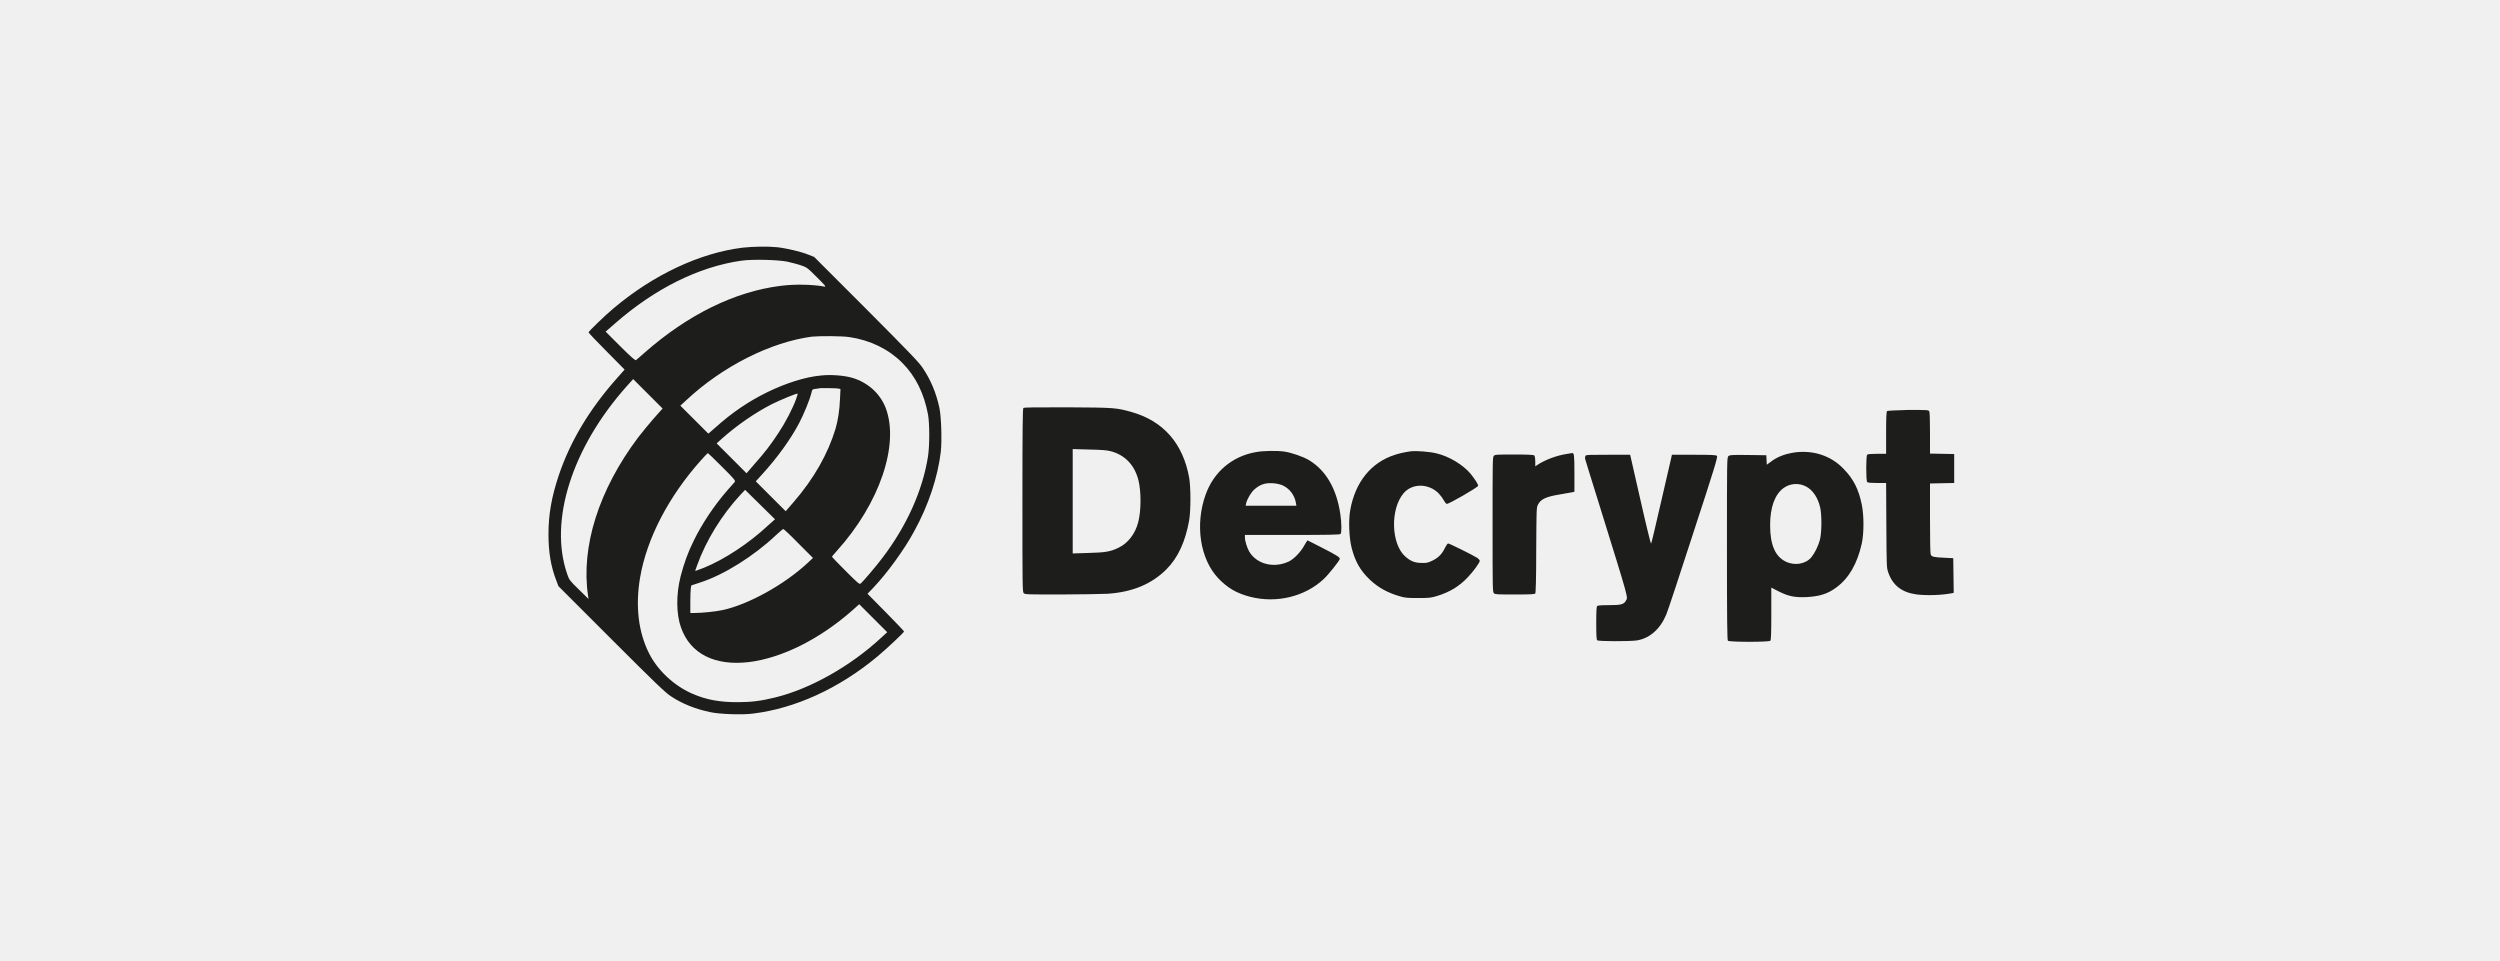
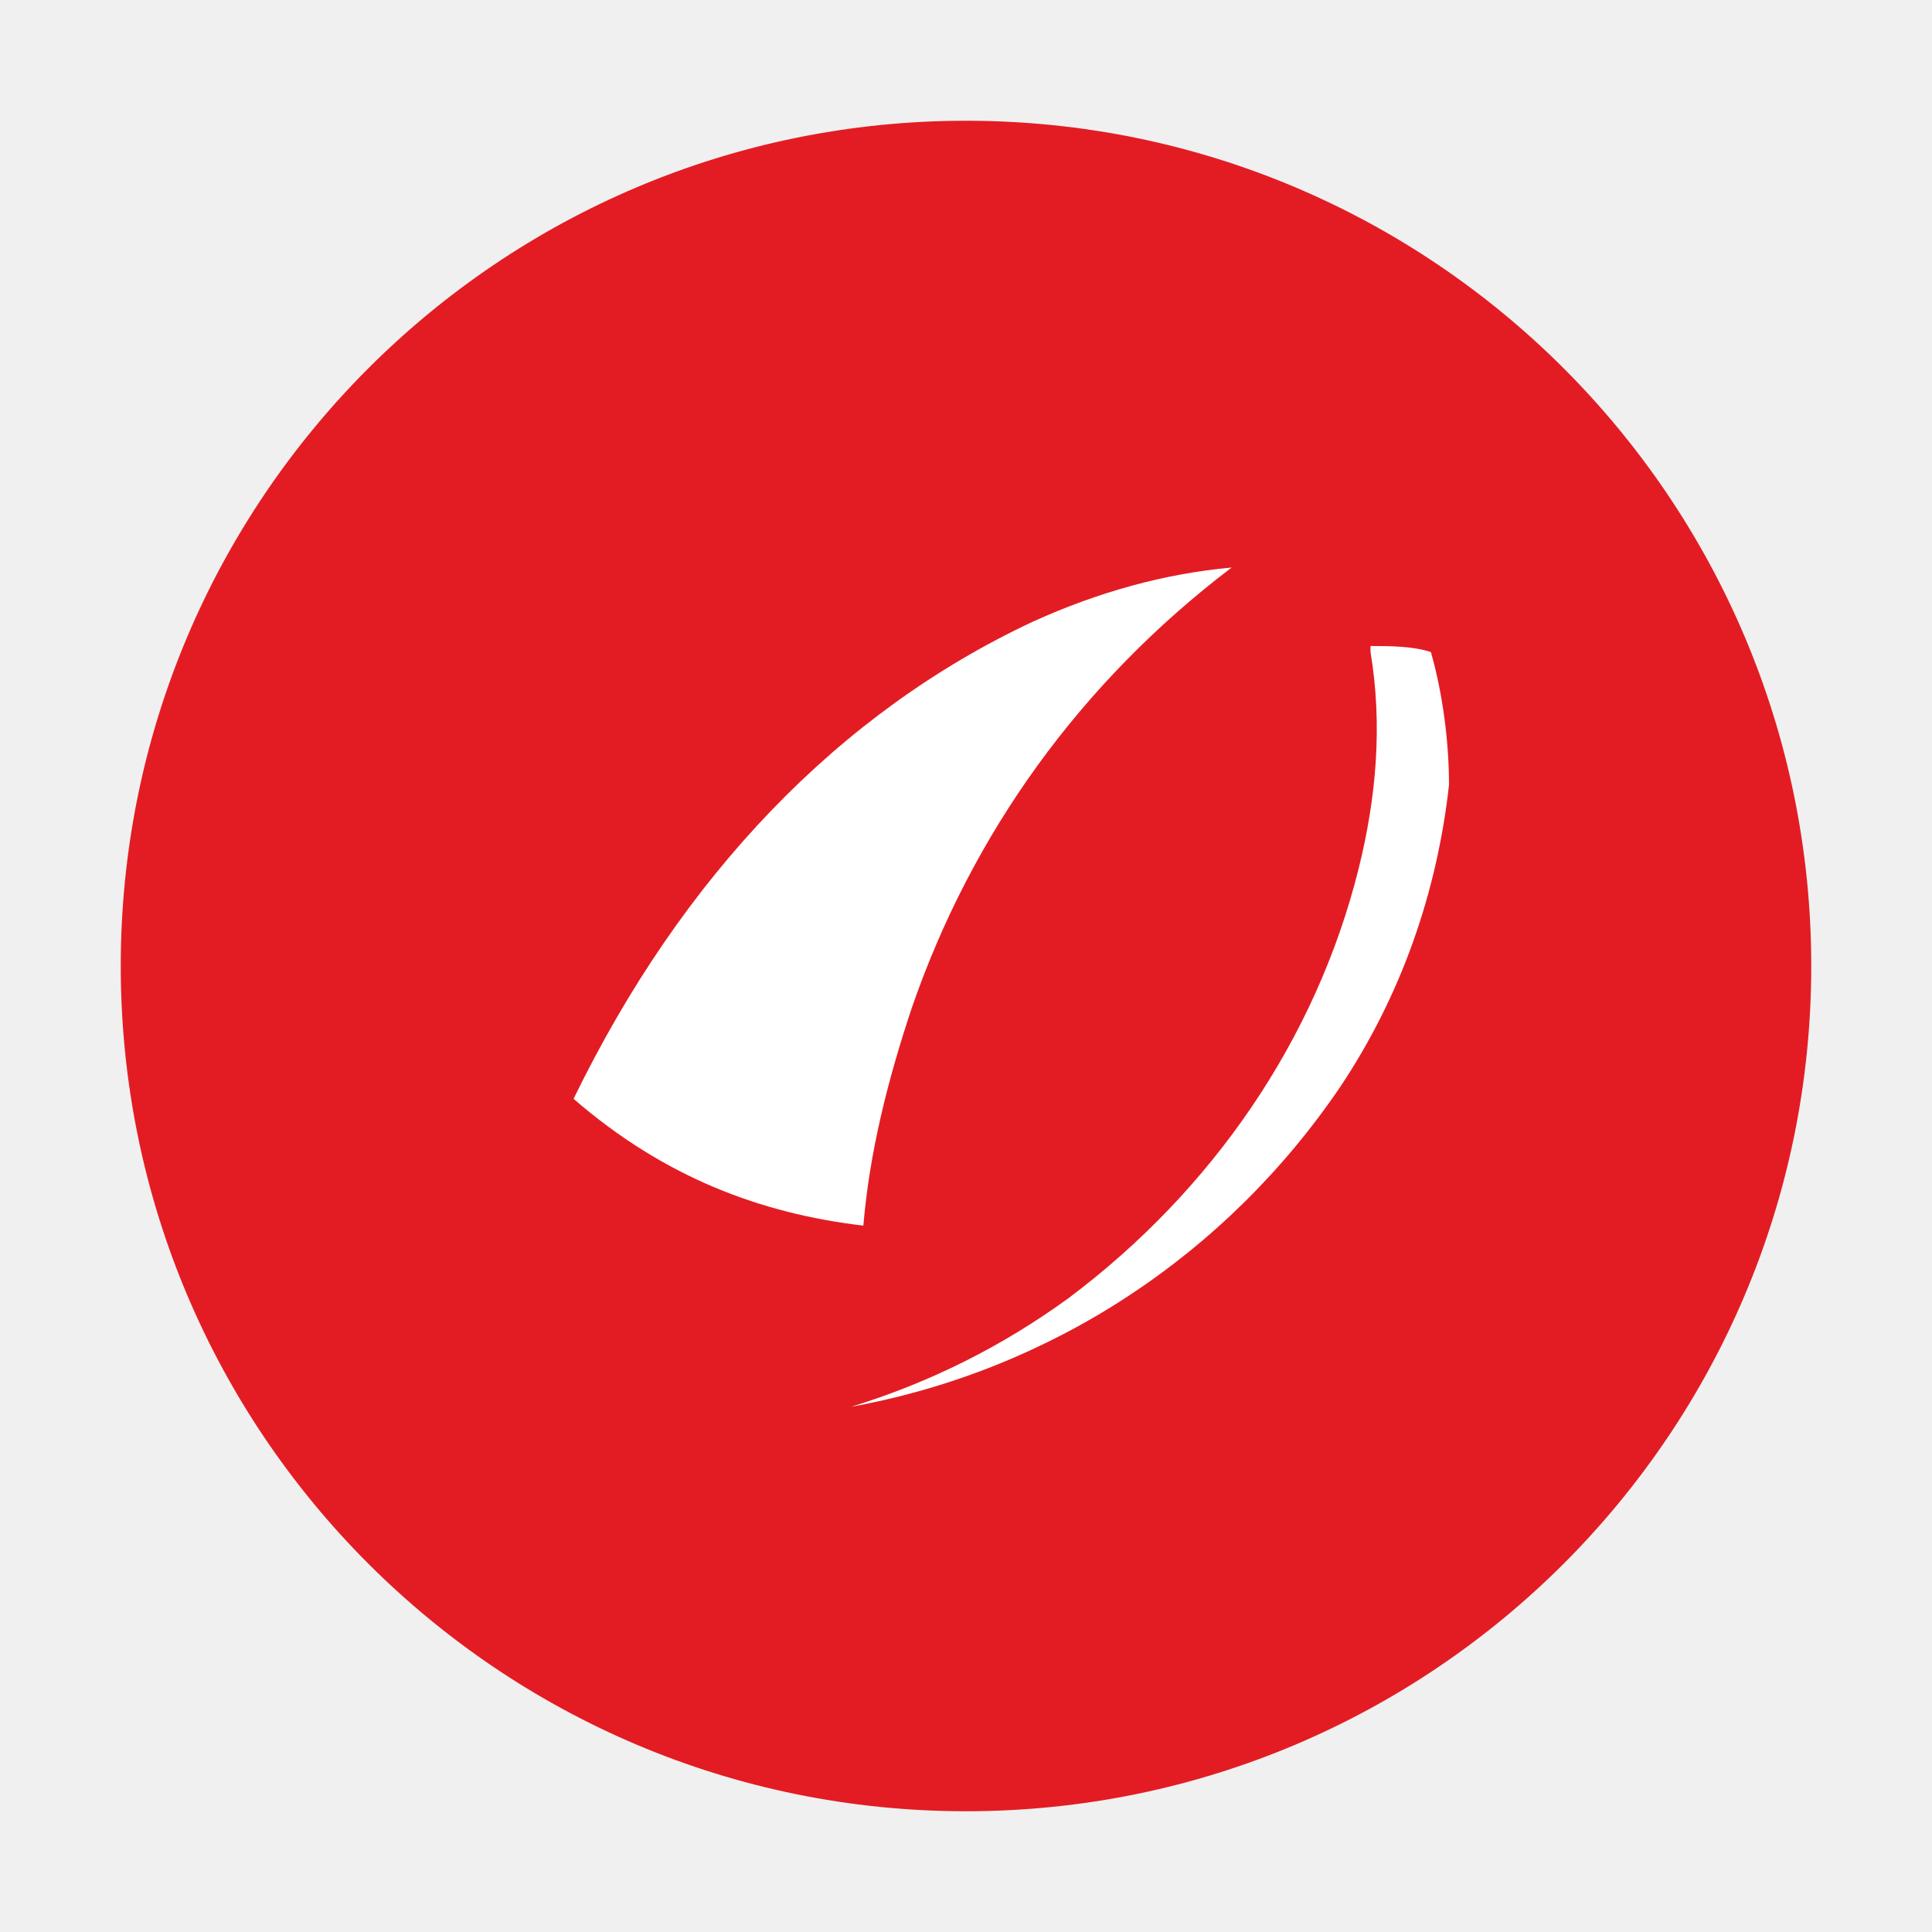
- <svg xmlns="http://www.w3.org/2000/svg" width="294" height="113" viewBox="0 0 294 113" fill="none">
-   <rect width="294" height="113" rx="15" fill="transparent" />
-   <path fill-rule="evenodd" clip-rule="evenodd" d="M87.32 29.127c-4.994.613-10.49 3.18-15.176 7.141-.949.781-2.93 2.706-2.93 2.818 0 .055.949 1.06 2.12 2.231l2.12 2.148-.892 1.005c-3.292 3.71-5.523 7.476-6.862 11.465-.837 2.51-1.2 4.575-1.2 6.89 0 2.093.279 3.794.92 5.44l.252.67 6.22 6.22c5.19 5.19 6.36 6.305 7.002 6.723 1.34.893 2.902 1.507 4.631 1.87 1.144.25 3.794.334 5.05.167 4.965-.614 10.098-2.957 14.589-6.695 1.172-.977 3.152-2.846 3.152-2.957 0-.056-.976-1.06-2.148-2.26l-2.148-2.176.67-.697c1.646-1.73 3.654-4.491 4.826-6.667 1.674-3.041 2.762-6.333 3.124-9.346.14-1.31.056-4.1-.167-5.16-.39-1.786-1.004-3.236-1.925-4.631-.474-.726-1.423-1.702-6.667-6.974l-6.137-6.137-.642-.252c-.865-.362-2.65-.78-3.738-.892-1.088-.112-2.79-.084-4.045.056Zm5.272 1.646c.446.111 1.171.278 1.562.418.725.251.753.251 1.897 1.395 1.004 1.004 1.143 1.144.892 1.116-1.339-.252-3.487-.307-5.16-.084-5.356.67-10.88 3.375-15.957 7.839-.502.446-.949.837-1.032.892-.084.056-.53-.306-1.841-1.618l-1.73-1.73 1.116-.975c4.659-4.073 9.791-6.64 14.813-7.365 1.339-.195 4.324-.112 5.44.111Zm7.308 8.87c2.455.363 4.603 1.423 6.193 3.013 1.563 1.563 2.567 3.571 3.041 6.082.195 1.115.195 3.626 0 4.937-.642 4.045-2.511 8.202-5.412 11.996-.669.892-2.259 2.761-2.511 2.957-.139.111-.306-.028-1.757-1.479-.893-.892-1.618-1.646-1.618-1.674 0-.027.251-.334.558-.67 5.049-5.578 7.42-12.552 5.747-16.876-.67-1.674-2.065-2.93-3.878-3.487-.92-.28-2.539-.419-3.738-.28-1.841.168-4.1.893-6.277 1.953-2.176 1.06-4.156 2.4-6.081 4.13l-.865.752-1.646-1.646-1.646-1.645.698-.642c4.268-3.99 9.93-6.835 14.785-7.476.976-.084 3.487-.084 4.407.056Zm-23.07 9.625a53.932 53.932 0 0 0-1.785 2.176c-4.631 6.165-6.751 12.86-5.886 18.634l.055.363-1.143-1.116c-1.088-1.06-1.144-1.144-1.367-1.813-2.176-6.249.558-14.869 7.002-22.094l.753-.837 1.73 1.73 1.73 1.73-1.089 1.227Zm21.787-3.571.223.056-.056 1.171c-.055 1.395-.25 2.539-.53 3.515-.892 2.93-2.538 5.859-4.937 8.62l-.92 1.06-1.758-1.757-1.758-1.758.81-.892c1.729-1.897 3.319-4.101 4.295-5.97.53-1.004 1.228-2.706 1.423-3.487.112-.474.112-.474.53-.53.223-.028.474-.056.558-.084.223 0 1.925 0 2.12.056Zm-4.993 1.227c-.39 1.088-1.256 2.762-2.093 4.017-.92 1.395-1.562 2.232-2.845 3.683l-.893 1.032-1.757-1.758-1.758-1.757.586-.53c1.813-1.618 3.934-3.069 5.886-4.073 1.06-.53 2.79-1.227 3.041-1.255.028 0-.028.279-.167.641Zm26.724 1.06c-.083.084-.111 2.4-.111 10.88 0 10.322 0 10.768.167 10.908.14.139.586.139 4.352.139 2.287 0 4.77-.056 5.495-.084 2.93-.195 5.189-1.144 6.919-2.873 1.367-1.367 2.231-3.264 2.678-5.775.195-1.227.195-3.794 0-4.993-.725-4.045-3.041-6.667-6.751-7.727-1.813-.502-1.953-.53-7.476-.558-4.101 0-5.189 0-5.273.083Zm101.571.363c-.084.084-.112.781-.112 2.567v2.454h-1.06c-.697 0-1.088.028-1.172.112-.139.14-.139 3.04 0 3.208.084.084.475.112 1.172.112h1.06l.028 4.965c.028 4.854.028 4.994.223 5.552.53 1.534 1.618 2.37 3.376 2.594 1.199.14 2.901.084 4.072-.14l.251-.055-.027-2.037-.028-2.036-1.116-.056c-1.2-.056-1.395-.112-1.534-.363-.056-.111-.084-1.785-.084-4.268v-4.1l1.423-.028 1.422-.028v-3.404l-1.422-.028-1.423-.027v-2.4c0-1.478-.028-2.454-.084-2.566-.084-.167-.223-.167-2.455-.167-1.757.055-2.427.083-2.51.14Zm-91.305 4.715c1.702.446 2.818 1.646 3.264 3.403.335 1.339.335 3.57-.028 4.965-.363 1.367-1.199 2.455-2.315 2.985-.977.475-1.562.558-3.571.614l-1.813.056V52.81l1.952.056c1.423.028 2.121.084 2.511.196Zm17.045.111c-2.79.502-4.938 2.343-5.886 5.021-1.256 3.515-.642 7.532 1.478 9.792 1.116 1.172 2.176 1.785 3.794 2.204 3.097.781 6.416-.028 8.62-2.092.53-.474 1.897-2.204 1.897-2.371 0-.196-.391-.447-1.981-1.256-.976-.502-1.785-.92-1.813-.92-.028 0-.195.25-.363.558-.39.753-1.199 1.59-1.785 1.897-1.757.864-3.822.362-4.714-1.144-.252-.447-.503-1.228-.503-1.646v-.307h5.58c4.212 0 5.579-.028 5.663-.112.139-.14.139-1.255-.028-2.37-.447-2.986-1.702-5.134-3.71-6.333-.67-.39-1.953-.837-2.79-.977s-2.622-.111-3.459.056Zm18.328-.111c-.781.111-1.423.25-1.925.418-2.818.893-4.687 3.208-5.273 6.5-.223 1.255-.139 3.264.168 4.463.418 1.618 1.032 2.678 2.148 3.738.976.921 2.12 1.563 3.654 1.981.447.14.893.167 2.037.167 1.311 0 1.506-.027 2.231-.25 1.451-.447 2.567-1.116 3.571-2.177.67-.697 1.423-1.73 1.423-1.952 0-.084-.14-.224-.279-.335-.586-.363-3.292-1.702-3.431-1.702-.084 0-.224.196-.363.475-.335.725-.781 1.199-1.479 1.534-.53.25-.697.307-1.283.279-.781 0-1.283-.195-1.925-.753-1.673-1.479-1.785-5.58-.195-7.449 1.004-1.171 2.873-1.171 4.073-.028.195.196.474.558.614.81.139.25.306.474.39.474.195.055 3.627-1.925 3.682-2.12.028-.168-.334-.726-.864-1.395-.865-1.06-2.567-2.093-4.045-2.427-.753-.196-2.371-.307-2.929-.251Zm44.745.195c-.92.167-1.757.502-2.427 1.004l-.53.39-.028-.557-.028-.558-2.148-.028c-1.897-.028-2.176 0-2.315.14-.167.139-.167.557-.167 10.879 0 8.23.028 10.74.111 10.824.168.167 4.854.167 4.994 0 .083-.084.111-.92.111-3.18v-3.069l.865.446c1.172.586 1.897.726 3.264.67 1.59-.084 2.538-.39 3.571-1.172 1.45-1.088 2.399-2.762 2.929-5.077.279-1.227.279-3.375 0-4.687-.363-1.73-.949-2.9-2.009-4.017-1.562-1.73-3.85-2.427-6.193-2.008ZM84.92 54.903c1.507 1.506 1.59 1.618 1.479 1.785-.084.084-.447.502-.837.949-1.563 1.785-3.013 3.96-3.99 5.97-.697 1.422-1.115 2.594-1.534 4.184-.53 2.092-.53 4.407.056 6.025 1.088 3.069 3.961 4.52 7.978 4.045 3.878-.474 8.341-2.706 12.163-6.081l.809-.725 1.646 1.646 1.646 1.646-.698.641c-3.57 3.32-8.34 6.026-12.47 7.03-1.673.418-2.845.558-4.435.558-2.12 0-3.682-.28-5.328-1.004-2.12-.921-4.073-2.734-5.077-4.743-1.255-2.482-1.618-5.551-1.06-8.87.781-4.632 3.375-9.597 7.197-13.865.39-.447.753-.81.781-.81.028 0 .781.726 1.674 1.619Zm99.255-1.507c-1.088.168-2.455.67-3.348 1.256l-.279.195v-.586c0-.335-.055-.614-.111-.697-.084-.084-.725-.112-2.371-.112-2.065 0-2.288 0-2.399.168-.14.139-.14.836-.14 8.09 0 7.56 0 7.922.168 8.062.139.139.446.139 2.454.139 1.786 0 2.316-.028 2.399-.112.056-.083.112-1.73.112-5.105.028-4.686.028-5.021.195-5.328.335-.67.921-.948 2.623-1.227.641-.112 1.283-.224 1.422-.251l.251-.056v-2.176c0-2.176-.028-2.427-.307-2.371-.111.028-.39.056-.669.111Zm2.287.196a.51.51 0 0 0-.055.362c.028.112.781 2.567 1.673 5.412 3.571 11.493 3.376 10.824 3.125 11.27-.223.447-.614.53-2.009.53-.864 0-1.311.028-1.367.112-.083.084-.111.641-.111 2.008s.028 1.925.111 2.009c.14.14 3.683.14 4.603.028 1.535-.223 2.79-1.311 3.515-3.04.168-.364 1.59-4.687 3.18-9.597 2.427-7.42 2.902-8.955 2.79-9.066-.084-.112-.502-.14-2.706-.14h-2.594l-.084.39c-.056.224-.586 2.54-1.2 5.19-.613 2.65-1.115 4.853-1.171 4.881-.028.028-.614-2.315-1.255-5.189l-1.2-5.272h-2.594c-2.148 0-2.567 0-2.651.112Zm-35.623 3.487c.837.39 1.395 1.143 1.562 2.064l.056.335h-5.97l.056-.28c.112-.501.586-1.31.976-1.645.67-.586 1.256-.781 2.176-.725.447.027.781.111 1.144.25Zm61.567.14c.781.418 1.367 1.282 1.646 2.454.195.865.195 2.93-.028 3.794-.195.753-.586 1.534-1.004 2.064-.67.81-1.981 1.032-3.041.502-1.227-.613-1.813-1.98-1.813-4.268 0-2.12.558-3.626 1.59-4.38a2.525 2.525 0 0 1 2.65-.167ZM90.388 61.736c-2.288 2.148-5.217 4.073-7.644 5.05-.502.195-.948.362-.976.362-.028 0 .084-.307.223-.697 1.06-2.93 2.901-5.914 5.105-8.285l.53-.558 1.757 1.73 1.758 1.729-.753.67Zm3.515 2.176 1.701 1.702-.53.502c-2.79 2.622-7.085 4.993-10.126 5.635-.753.168-2.427.335-3.236.335h-.53v-1.283c0-.698.028-1.451.056-1.618l.056-.335 1.088-.363c2.761-.892 6.276-3.096 8.87-5.551.419-.39.81-.725.865-.725.056 0 .865.753 1.786 1.701Z" fill="#1D1D1B" />
+ <svg xmlns="http://www.w3.org/2000/svg" viewBox="0 0 32 32" width="32" height="32" fill="none">
+   <circle cx="16" cy="16" r="14" fill="#E31C23" />
+   <path d="M9.5 18.2c1.8-3.7 4.4-6.4 7.6-7.9 1.1-.5 2.2-.8 3.3-.9-2.5 1.9-4.3 4.4-5.3 7.3-.4 1.2-.7 2.4-.8 3.6-1.7-.2-3.3-.8-4.8-2.1zm13.2-7.4c.2 1.2.1 2.4-.2 3.6-.7 2.8-2.4 5.3-4.8 7.1-1.1.8-2.3 1.4-3.6 1.8 3.3-.6 6.2-2.5 8.1-5.3 1-1.5 1.6-3.2 1.8-5 0-.7-.1-1.5-.3-2.2-.3-.1-.7-.1-1-.1z" fill="#fff" />
</svg>
